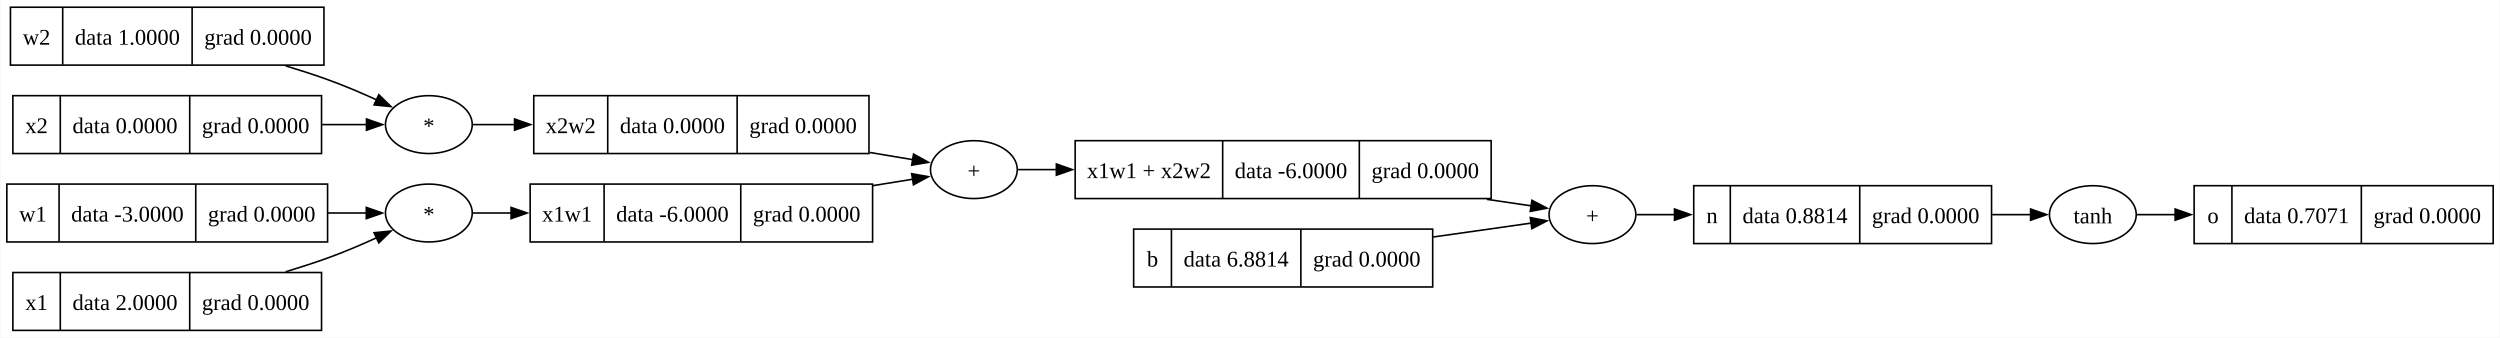
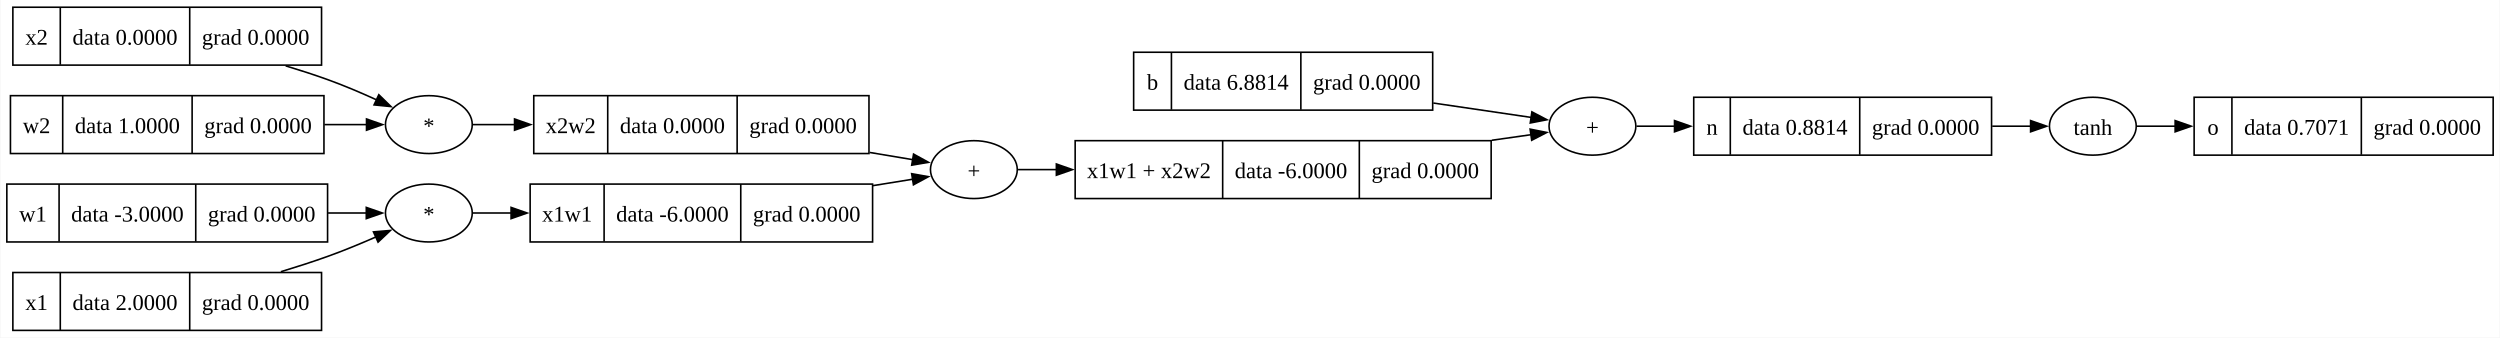
<svg xmlns="http://www.w3.org/2000/svg" width="1555pt" height="210pt" viewBox="0.00 0.00 1554.50 210.00">
  <g id="graph0" class="graph" transform="scale(1 1) rotate(0) translate(4 206)">
    <polygon fill="white" stroke="none" points="-4,4 -4,-206 1550.5,-206 1550.5,4 -4,4" />
    <g id="node1" class="node">
-       <polygon fill="none" stroke="black" points="2.25,-165.5 2.25,-201.5 197.25,-201.5 197.25,-165.5 2.25,-165.5" />
-       <text text-anchor="middle" x="18.5" y="-178.2" font-family="Times New Roman,serif" font-size="14.00">w2</text>
-       <polyline fill="none" stroke="black" points="34.75,-165.75 34.75,-201.5" />
-       <text text-anchor="middle" x="75" y="-178.2" font-family="Times New Roman,serif" font-size="14.00">data 1.0000</text>
-       <polyline fill="none" stroke="black" points="115.25,-165.75 115.25,-201.5" />
-       <text text-anchor="middle" x="156.25" y="-178.2" font-family="Times New Roman,serif" font-size="14.00">grad 0.0000</text>
+       <polygon fill="none" stroke="black" points="664.5,-82.5 664.5,-118.5 923.25,-118.5 923.25,-82.5 664.5,-82.5" />
+       <text text-anchor="middle" x="710.38" y="-95.2" font-family="Times New Roman,serif" font-size="14.00">x1w1 + x2w2</text>
+       <polyline fill="none" stroke="black" points="756.25,-82.75 756.25,-118.5" />
+       <text text-anchor="middle" x="798.75" y="-95.2" font-family="Times New Roman,serif" font-size="14.00">data -6.0000</text>
+       <polyline fill="none" stroke="black" points="841.25,-82.75 841.25,-118.5" />
+       <text text-anchor="middle" x="882.25" y="-95.2" font-family="Times New Roman,serif" font-size="14.00">grad 0.0000</text>
+     </g>
+     <g id="node4" class="node">
+       <ellipse fill="none" stroke="black" cx="986.25" cy="-127.5" rx="27" ry="18" />
+       <text text-anchor="middle" x="986.25" y="-122.08" font-family="Times New Roman,serif" font-size="14.00">+</text>
+     </g>
+     <g id="edge13" class="edge">
+       <path fill="none" stroke="black" d="M923.7,-118.77C932.33,-120 940.54,-121.16 947.99,-122.21" />
+       <polygon fill="black" stroke="black" points="947.48,-125.68 957.87,-123.62 948.46,-118.75 947.48,-125.68" />
+     </g>
+     <g id="node2" class="node">
+       <ellipse fill="none" stroke="black" cx="601.5" cy="-100.5" rx="27" ry="18" />
+       <text text-anchor="middle" x="601.5" y="-95.08" font-family="Times New Roman,serif" font-size="14.00">+</text>
+     </g>
+     <g id="edge1" class="edge">
+       <path fill="none" stroke="black" d="M628.97,-100.5C636.01,-100.5 644.12,-100.5 652.9,-100.5" />
+       <polygon fill="black" stroke="black" points="652.81,-104 662.81,-100.5 652.81,-97 652.81,-104" />
+     </g>
+     <g id="node3" class="node">
+       <polygon fill="none" stroke="black" points="1049.25,-109.5 1049.25,-145.5 1234.5,-145.5 1234.5,-109.5 1049.25,-109.5" />
+       <text text-anchor="middle" x="1060.62" y="-122.2" font-family="Times New Roman,serif" font-size="14.00">n</text>
+       <polyline fill="none" stroke="black" points="1072,-109.75 1072,-145.5" />
+       <text text-anchor="middle" x="1112.25" y="-122.2" font-family="Times New Roman,serif" font-size="14.00">data 0.8814</text>
+       <polyline fill="none" stroke="black" points="1152.5,-109.75 1152.5,-145.5" />
+       <text text-anchor="middle" x="1193.5" y="-122.2" font-family="Times New Roman,serif" font-size="14.00">grad 0.0000</text>
+     </g>
+     <g id="node10" class="node">
+       <ellipse fill="none" stroke="black" cx="1297.5" cy="-127.5" rx="27" ry="18" />
+       <text text-anchor="middle" x="1297.5" y="-122.08" font-family="Times New Roman,serif" font-size="14.00">tanh</text>
+     </g>
+     <g id="edge14" class="edge">
+       <path fill="none" stroke="black" d="M1234.9,-127.5C1243.27,-127.5 1251.39,-127.5 1258.84,-127.5" />
+       <polygon fill="black" stroke="black" points="1258.78,-131 1268.78,-127.5 1258.78,-124 1258.78,-131" />
+     </g>
+     <g id="edge2" class="edge">
+       <path fill="none" stroke="black" d="M1013.66,-127.5C1020.7,-127.5 1028.75,-127.5 1037.3,-127.5" />
+       <polygon fill="black" stroke="black" points="1037.29,-131 1047.29,-127.5 1037.29,-124 1037.29,-131" />
+     </g>
+     <g id="node5" class="node">
+       <polygon fill="none" stroke="black" points="3.75,-165.5 3.75,-201.5 195.75,-201.5 195.75,-165.5 3.75,-165.5" />
+       <text text-anchor="middle" x="18.5" y="-178.2" font-family="Times New Roman,serif" font-size="14.00">x2</text>
+       <polyline fill="none" stroke="black" points="33.25,-165.75 33.25,-201.5" />
+       <text text-anchor="middle" x="73.5" y="-178.2" font-family="Times New Roman,serif" font-size="14.00">data 0.0000</text>
+       <polyline fill="none" stroke="black" points="113.75,-165.75 113.75,-201.5" />
+       <text text-anchor="middle" x="154.75" y="-178.2" font-family="Times New Roman,serif" font-size="14.00">grad 0.0000</text>
    </g>
    <g id="node7" class="node">
      <ellipse fill="none" stroke="black" cx="262.5" cy="-128.5" rx="27" ry="18" />
      <text text-anchor="middle" x="262.5" y="-123.08" font-family="Times New Roman,serif" font-size="14.00">*</text>
    </g>
-     <g id="edge12" class="edge">
+     <g id="edge9" class="edge">
      <path fill="none" stroke="black" d="M173.43,-165.03C182.28,-162.37 191.14,-159.51 199.5,-156.5 209.59,-152.87 220.33,-148.29 229.98,-143.89" />
      <polygon fill="black" stroke="black" points="231.37,-147.1 238.95,-139.7 228.41,-140.76 231.37,-147.1" />
-     </g>
-     <g id="node2" class="node">
-       <polygon fill="none" stroke="black" points="325.5,-55.5 325.5,-91.5 538.5,-91.5 538.5,-55.5 325.5,-55.5" />
-       <text text-anchor="middle" x="348.5" y="-68.2" font-family="Times New Roman,serif" font-size="14.00">x1w1</text>
-       <polyline fill="none" stroke="black" points="371.5,-55.75 371.5,-91.5" />
-       <text text-anchor="middle" x="414" y="-68.2" font-family="Times New Roman,serif" font-size="14.00">data -6.0000</text>
-       <polyline fill="none" stroke="black" points="456.5,-55.75 456.5,-91.5" />
-       <text text-anchor="middle" x="497.5" y="-68.2" font-family="Times New Roman,serif" font-size="14.00">grad 0.0000</text>
-     </g>
-     <g id="node13" class="node">
-       <ellipse fill="none" stroke="black" cx="601.5" cy="-100.5" rx="27" ry="18" />
-       <text text-anchor="middle" x="601.5" y="-95.08" font-family="Times New Roman,serif" font-size="14.00">+</text>
-     </g>
-     <g id="edge9" class="edge">
-       <path fill="none" stroke="black" d="M538.61,-90.52C547.35,-91.93 555.75,-93.29 563.4,-94.52" />
-       <polygon fill="black" stroke="black" points="562.8,-97.97 573.23,-96.1 563.91,-91.06 562.8,-97.97" />
-     </g>
-     <g id="node3" class="node">
-       <ellipse fill="none" stroke="black" cx="262.5" cy="-73.5" rx="27" ry="18" />
-       <text text-anchor="middle" x="262.5" y="-68.08" font-family="Times New Roman,serif" font-size="14.00">*</text>
-     </g>
-     <g id="edge1" class="edge">
-       <path fill="none" stroke="black" d="M289.67,-73.5C296.79,-73.5 304.98,-73.5 313.76,-73.5" />
-       <polygon fill="black" stroke="black" points="313.64,-77 323.64,-73.5 313.64,-70 313.64,-77" />
-     </g>
-     <g id="node4" class="node">
-       <polygon fill="none" stroke="black" points="0,-55.5 0,-91.5 199.5,-91.5 199.5,-55.5 0,-55.5" />
-       <text text-anchor="middle" x="16.25" y="-68.2" font-family="Times New Roman,serif" font-size="14.00">w1</text>
-       <polyline fill="none" stroke="black" points="32.5,-55.75 32.5,-91.5" />
-       <text text-anchor="middle" x="75" y="-68.2" font-family="Times New Roman,serif" font-size="14.00">data -3.0000</text>
-       <polyline fill="none" stroke="black" points="117.5,-55.75 117.5,-91.5" />
-       <text text-anchor="middle" x="158.5" y="-68.2" font-family="Times New Roman,serif" font-size="14.00">grad 0.0000</text>
-     </g>
-     <g id="edge11" class="edge">
-       <path fill="none" stroke="black" d="M199.81,-73.5C208.19,-73.5 216.28,-73.5 223.69,-73.5" />
-       <polygon fill="black" stroke="black" points="223.58,-77 233.58,-73.5 223.58,-70 223.58,-77" />
-     </g>
-     <g id="node5" class="node">
-       <polygon fill="none" stroke="black" points="700.88,-27.5 700.88,-63.5 886.88,-63.5 886.88,-27.5 700.88,-27.5" />
-       <text text-anchor="middle" x="712.62" y="-40.2" font-family="Times New Roman,serif" font-size="14.00">b</text>
-       <polyline fill="none" stroke="black" points="724.38,-27.75 724.38,-63.5" />
-       <text text-anchor="middle" x="764.62" y="-40.2" font-family="Times New Roman,serif" font-size="14.00">data 6.8814</text>
-       <polyline fill="none" stroke="black" points="804.88,-27.75 804.88,-63.5" />
-       <text text-anchor="middle" x="845.88" y="-40.2" font-family="Times New Roman,serif" font-size="14.00">grad 0.0000</text>
-     </g>
-     <g id="node15" class="node">
-       <ellipse fill="none" stroke="black" cx="986.25" cy="-72.5" rx="27" ry="18" />
-       <text text-anchor="middle" x="986.25" y="-67.08" font-family="Times New Roman,serif" font-size="14.00">+</text>
-     </g>
-     <g id="edge6" class="edge">
-       <path fill="none" stroke="black" d="M887.27,-58.6C908.83,-61.66 930.57,-64.74 948.08,-67.23" />
-       <polygon fill="black" stroke="black" points="947.58,-70.69 957.97,-68.63 948.56,-63.76 947.58,-70.69" />
    </g>
    <g id="node6" class="node">
      <polygon fill="none" stroke="black" points="327.75,-110.5 327.75,-146.5 536.25,-146.5 536.25,-110.5 327.75,-110.5" />
      <text text-anchor="middle" x="350.75" y="-123.2" font-family="Times New Roman,serif" font-size="14.00">x2w2</text>
      <polyline fill="none" stroke="black" points="373.75,-110.75 373.75,-146.5" />
      <text text-anchor="middle" x="414" y="-123.2" font-family="Times New Roman,serif" font-size="14.00">data 0.0000</text>
      <polyline fill="none" stroke="black" points="454.25,-110.75 454.25,-146.5" />
      <text text-anchor="middle" x="495.25" y="-123.2" font-family="Times New Roman,serif" font-size="14.00">grad 0.0000</text>
    </g>
    <g id="edge8" class="edge">
      <path fill="none" stroke="black" d="M536.7,-111.17C546.14,-109.59 555.22,-108.07 563.43,-106.7" />
      <polygon fill="black" stroke="black" points="563.98,-110.15 573.27,-105.05 562.83,-103.25 563.98,-110.15" />
    </g>
-     <g id="edge2" class="edge">
+     <g id="edge3" class="edge">
      <path fill="none" stroke="black" d="M289.67,-128.5C297.34,-128.5 306.26,-128.5 315.82,-128.5" />
      <polygon fill="black" stroke="black" points="315.79,-132 325.79,-128.5 315.79,-125 315.79,-132" />
    </g>
    <g id="node8" class="node">
-       <polygon fill="none" stroke="black" points="3.75,-110.5 3.75,-146.5 195.75,-146.5 195.75,-110.5 3.75,-110.5" />
-       <text text-anchor="middle" x="18.5" y="-123.2" font-family="Times New Roman,serif" font-size="14.00">x2</text>
-       <polyline fill="none" stroke="black" points="33.25,-110.75 33.25,-146.5" />
-       <text text-anchor="middle" x="73.5" y="-123.2" font-family="Times New Roman,serif" font-size="14.00">data 0.0000</text>
-       <polyline fill="none" stroke="black" points="113.75,-110.75 113.75,-146.5" />
-       <text text-anchor="middle" x="154.75" y="-123.2" font-family="Times New Roman,serif" font-size="14.00">grad 0.0000</text>
+       <polygon fill="none" stroke="black" points="700.88,-137.5 700.88,-173.5 886.88,-173.5 886.88,-137.5 700.88,-137.5" />
+       <text text-anchor="middle" x="712.62" y="-150.2" font-family="Times New Roman,serif" font-size="14.00">b</text>
+       <polyline fill="none" stroke="black" points="724.38,-137.75 724.38,-173.5" />
+       <text text-anchor="middle" x="764.62" y="-150.2" font-family="Times New Roman,serif" font-size="14.00">data 6.8814</text>
+       <polyline fill="none" stroke="black" points="804.88,-137.75 804.88,-173.5" />
+       <text text-anchor="middle" x="845.88" y="-150.2" font-family="Times New Roman,serif" font-size="14.00">grad 0.0000</text>
    </g>
-     <g id="edge7" class="edge">
-       <path fill="none" stroke="black" d="M196.12,-128.5C205.86,-128.5 215.3,-128.5 223.83,-128.5" />
-       <polygon fill="black" stroke="black" points="223.71,-132 233.71,-128.5 223.71,-125 223.71,-132" />
+     <g id="edge11" class="edge">
+       <path fill="none" stroke="black" d="M887.27,-141.91C908.83,-138.74 930.57,-135.54 948.08,-132.97" />
+       <polygon fill="black" stroke="black" points="948.59,-136.43 957.97,-131.51 947.57,-129.5 948.59,-136.43" />
    </g>
    <g id="node9" class="node">
-       <polygon fill="none" stroke="black" points="1360.5,-54.5 1360.5,-90.5 1546.5,-90.5 1546.5,-54.5 1360.5,-54.5" />
-       <text text-anchor="middle" x="1372.25" y="-67.2" font-family="Times New Roman,serif" font-size="14.00">o</text>
-       <polyline fill="none" stroke="black" points="1384,-54.75 1384,-90.5" />
-       <text text-anchor="middle" x="1424.25" y="-67.2" font-family="Times New Roman,serif" font-size="14.00">data 0.7071</text>
-       <polyline fill="none" stroke="black" points="1464.5,-54.75 1464.5,-90.5" />
-       <text text-anchor="middle" x="1505.5" y="-67.2" font-family="Times New Roman,serif" font-size="14.00">grad 0.0000</text>
+       <polygon fill="none" stroke="black" points="1360.5,-109.5 1360.5,-145.5 1546.5,-145.5 1546.5,-109.5 1360.5,-109.5" />
+       <text text-anchor="middle" x="1372.25" y="-122.2" font-family="Times New Roman,serif" font-size="14.00">o</text>
+       <polyline fill="none" stroke="black" points="1384,-109.75 1384,-145.5" />
+       <text text-anchor="middle" x="1424.25" y="-122.2" font-family="Times New Roman,serif" font-size="14.00">data 0.7071</text>
+       <polyline fill="none" stroke="black" points="1464.5,-109.75 1464.5,-145.5" />
+       <text text-anchor="middle" x="1505.5" y="-122.2" font-family="Times New Roman,serif" font-size="14.00">grad 0.0000</text>
    </g>
-     <g id="node10" class="node">
-       <ellipse fill="none" stroke="black" cx="1297.5" cy="-72.5" rx="27" ry="18" />
-       <text text-anchor="middle" x="1297.5" y="-67.08" font-family="Times New Roman,serif" font-size="14.00">tanh</text>
-     </g>
-     <g id="edge3" class="edge">
-       <path fill="none" stroke="black" d="M1324.97,-72.5C1332.11,-72.5 1340.28,-72.5 1348.96,-72.5" />
-       <polygon fill="black" stroke="black" points="1348.69,-76 1358.69,-72.5 1348.69,-69 1348.69,-76" />
+     <g id="edge4" class="edge">
+       <path fill="none" stroke="black" d="M1324.97,-127.5C1332.11,-127.5 1340.28,-127.5 1348.96,-127.5" />
+       <polygon fill="black" stroke="black" points="1348.69,-131 1358.69,-127.5 1348.69,-124 1348.69,-131" />
    </g>
    <g id="node11" class="node">
+       <polygon fill="none" stroke="black" points="0,-55.5 0,-91.5 199.5,-91.5 199.5,-55.5 0,-55.5" />
+       <text text-anchor="middle" x="16.25" y="-68.2" font-family="Times New Roman,serif" font-size="14.00">w1</text>
+       <polyline fill="none" stroke="black" points="32.5,-55.75 32.5,-91.5" />
+       <text text-anchor="middle" x="75" y="-68.2" font-family="Times New Roman,serif" font-size="14.00">data -3.0000</text>
+       <polyline fill="none" stroke="black" points="117.5,-55.75 117.5,-91.5" />
+       <text text-anchor="middle" x="158.5" y="-68.2" font-family="Times New Roman,serif" font-size="14.00">grad 0.0000</text>
+     </g>
+     <g id="node15" class="node">
+       <ellipse fill="none" stroke="black" cx="262.5" cy="-73.5" rx="27" ry="18" />
+       <text text-anchor="middle" x="262.5" y="-68.08" font-family="Times New Roman,serif" font-size="14.00">*</text>
+     </g>
+     <g id="edge10" class="edge">
+       <path fill="none" stroke="black" d="M199.81,-73.5C208.19,-73.5 216.28,-73.5 223.69,-73.5" />
+       <polygon fill="black" stroke="black" points="223.58,-77 233.58,-73.5 223.58,-70 223.58,-77" />
+     </g>
+     <g id="node12" class="node">
      <polygon fill="none" stroke="black" points="3.75,-0.5 3.75,-36.5 195.75,-36.5 195.75,-0.5 3.75,-0.5" />
      <text text-anchor="middle" x="18.5" y="-13.2" font-family="Times New Roman,serif" font-size="14.00">x1</text>
      <polyline fill="none" stroke="black" points="33.25,-0.75 33.25,-36.5" />
      <text text-anchor="middle" x="73.5" y="-13.2" font-family="Times New Roman,serif" font-size="14.00">data 2.0000</text>
      <polyline fill="none" stroke="black" points="113.75,-0.75 113.75,-36.5" />
      <text text-anchor="middle" x="154.75" y="-13.2" font-family="Times New Roman,serif" font-size="14.00">grad 0.0000</text>
    </g>
-     <g id="edge14" class="edge">
-       <path fill="none" stroke="black" d="M173.43,-36.97C182.28,-39.63 191.14,-42.49 199.5,-45.5 209.59,-49.13 220.33,-53.71 229.98,-58.11" />
-       <polygon fill="black" stroke="black" points="228.41,-61.24 238.95,-62.3 231.37,-54.9 228.41,-61.24" />
+     <g id="edge12" class="edge">
+       <path fill="none" stroke="black" d="M170.45,-36.99C180.27,-39.97 190.19,-43.17 199.5,-46.5 209.46,-50.06 220.09,-54.46 229.68,-58.67" />
+       <polygon fill="black" stroke="black" points="228.04,-61.77 238.6,-62.66 230.9,-55.38 228.04,-61.77" />
    </g>
-     <g id="node12" class="node">
-       <polygon fill="none" stroke="black" points="664.5,-82.5 664.5,-118.5 923.25,-118.5 923.25,-82.5 664.5,-82.5" />
-       <text text-anchor="middle" x="710.38" y="-95.2" font-family="Times New Roman,serif" font-size="14.00">x1w1 + x2w2</text>
-       <polyline fill="none" stroke="black" points="756.25,-82.75 756.25,-118.5" />
-       <text text-anchor="middle" x="798.75" y="-95.2" font-family="Times New Roman,serif" font-size="14.00">data -6.0000</text>
-       <polyline fill="none" stroke="black" points="841.25,-82.75 841.25,-118.5" />
-       <text text-anchor="middle" x="882.25" y="-95.2" font-family="Times New Roman,serif" font-size="14.00">grad 0.0000</text>
+     <g id="node13" class="node">
+       <polygon fill="none" stroke="black" points="2.25,-110.5 2.25,-146.5 197.25,-146.5 197.25,-110.5 2.25,-110.5" />
+       <text text-anchor="middle" x="18.5" y="-123.2" font-family="Times New Roman,serif" font-size="14.00">w2</text>
+       <polyline fill="none" stroke="black" points="34.75,-110.75 34.75,-146.5" />
+       <text text-anchor="middle" x="75" y="-123.2" font-family="Times New Roman,serif" font-size="14.00">data 1.0000</text>
+       <polyline fill="none" stroke="black" points="115.25,-110.75 115.25,-146.5" />
+       <text text-anchor="middle" x="156.25" y="-123.2" font-family="Times New Roman,serif" font-size="14.00">grad 0.0000</text>
    </g>
-     <g id="edge13" class="edge">
-       <path fill="none" stroke="black" d="M920.53,-82.02C930.44,-80.56 939.85,-79.18 948.27,-77.94" />
-       <polygon fill="black" stroke="black" points="948.59,-81.43 957.97,-76.51 947.57,-74.5 948.59,-81.43" />
-     </g>
-     <g id="edge4" class="edge">
-       <path fill="none" stroke="black" d="M628.97,-100.5C636.01,-100.5 644.12,-100.5 652.9,-100.5" />
-       <polygon fill="black" stroke="black" points="652.81,-104 662.81,-100.5 652.81,-97 652.81,-104" />
+     <g id="edge6" class="edge">
+       <path fill="none" stroke="black" d="M197.51,-128.5C206.8,-128.5 215.79,-128.5 223.94,-128.5" />
+       <polygon fill="black" stroke="black" points="223.72,-132 233.72,-128.5 223.72,-125 223.72,-132" />
    </g>
    <g id="node14" class="node">
-       <polygon fill="none" stroke="black" points="1049.25,-54.5 1049.25,-90.5 1234.5,-90.5 1234.5,-54.5 1049.25,-54.5" />
-       <text text-anchor="middle" x="1060.62" y="-67.2" font-family="Times New Roman,serif" font-size="14.00">n</text>
-       <polyline fill="none" stroke="black" points="1072,-54.75 1072,-90.5" />
-       <text text-anchor="middle" x="1112.25" y="-67.2" font-family="Times New Roman,serif" font-size="14.00">data 0.8814</text>
-       <polyline fill="none" stroke="black" points="1152.5,-54.75 1152.5,-90.5" />
-       <text text-anchor="middle" x="1193.5" y="-67.2" font-family="Times New Roman,serif" font-size="14.00">grad 0.0000</text>
+       <polygon fill="none" stroke="black" points="325.5,-55.5 325.5,-91.5 538.5,-91.5 538.5,-55.5 325.5,-55.5" />
+       <text text-anchor="middle" x="348.5" y="-68.2" font-family="Times New Roman,serif" font-size="14.00">x1w1</text>
+       <polyline fill="none" stroke="black" points="371.5,-55.75 371.5,-91.5" />
+       <text text-anchor="middle" x="414" y="-68.2" font-family="Times New Roman,serif" font-size="14.00">data -6.0000</text>
+       <polyline fill="none" stroke="black" points="456.5,-55.75 456.5,-91.5" />
+       <text text-anchor="middle" x="497.5" y="-68.2" font-family="Times New Roman,serif" font-size="14.00">grad 0.0000</text>
    </g>
-     <g id="edge10" class="edge">
-       <path fill="none" stroke="black" d="M1234.9,-72.5C1243.27,-72.5 1251.39,-72.5 1258.84,-72.5" />
-       <polygon fill="black" stroke="black" points="1258.78,-76 1268.78,-72.5 1258.78,-69 1258.78,-76" />
+     <g id="edge7" class="edge">
+       <path fill="none" stroke="black" d="M538.61,-90.52C547.35,-91.93 555.75,-93.29 563.4,-94.52" />
+       <polygon fill="black" stroke="black" points="562.8,-97.97 573.23,-96.1 563.91,-91.06 562.8,-97.97" />
    </g>
    <g id="edge5" class="edge">
-       <path fill="none" stroke="black" d="M1013.66,-72.5C1020.7,-72.5 1028.75,-72.5 1037.3,-72.5" />
-       <polygon fill="black" stroke="black" points="1037.29,-76 1047.29,-72.5 1037.29,-69 1037.29,-76" />
+       <path fill="none" stroke="black" d="M289.67,-73.5C296.79,-73.5 304.98,-73.5 313.76,-73.5" />
+       <polygon fill="black" stroke="black" points="313.64,-77 323.64,-73.5 313.64,-70 313.64,-77" />
    </g>
  </g>
</svg>
